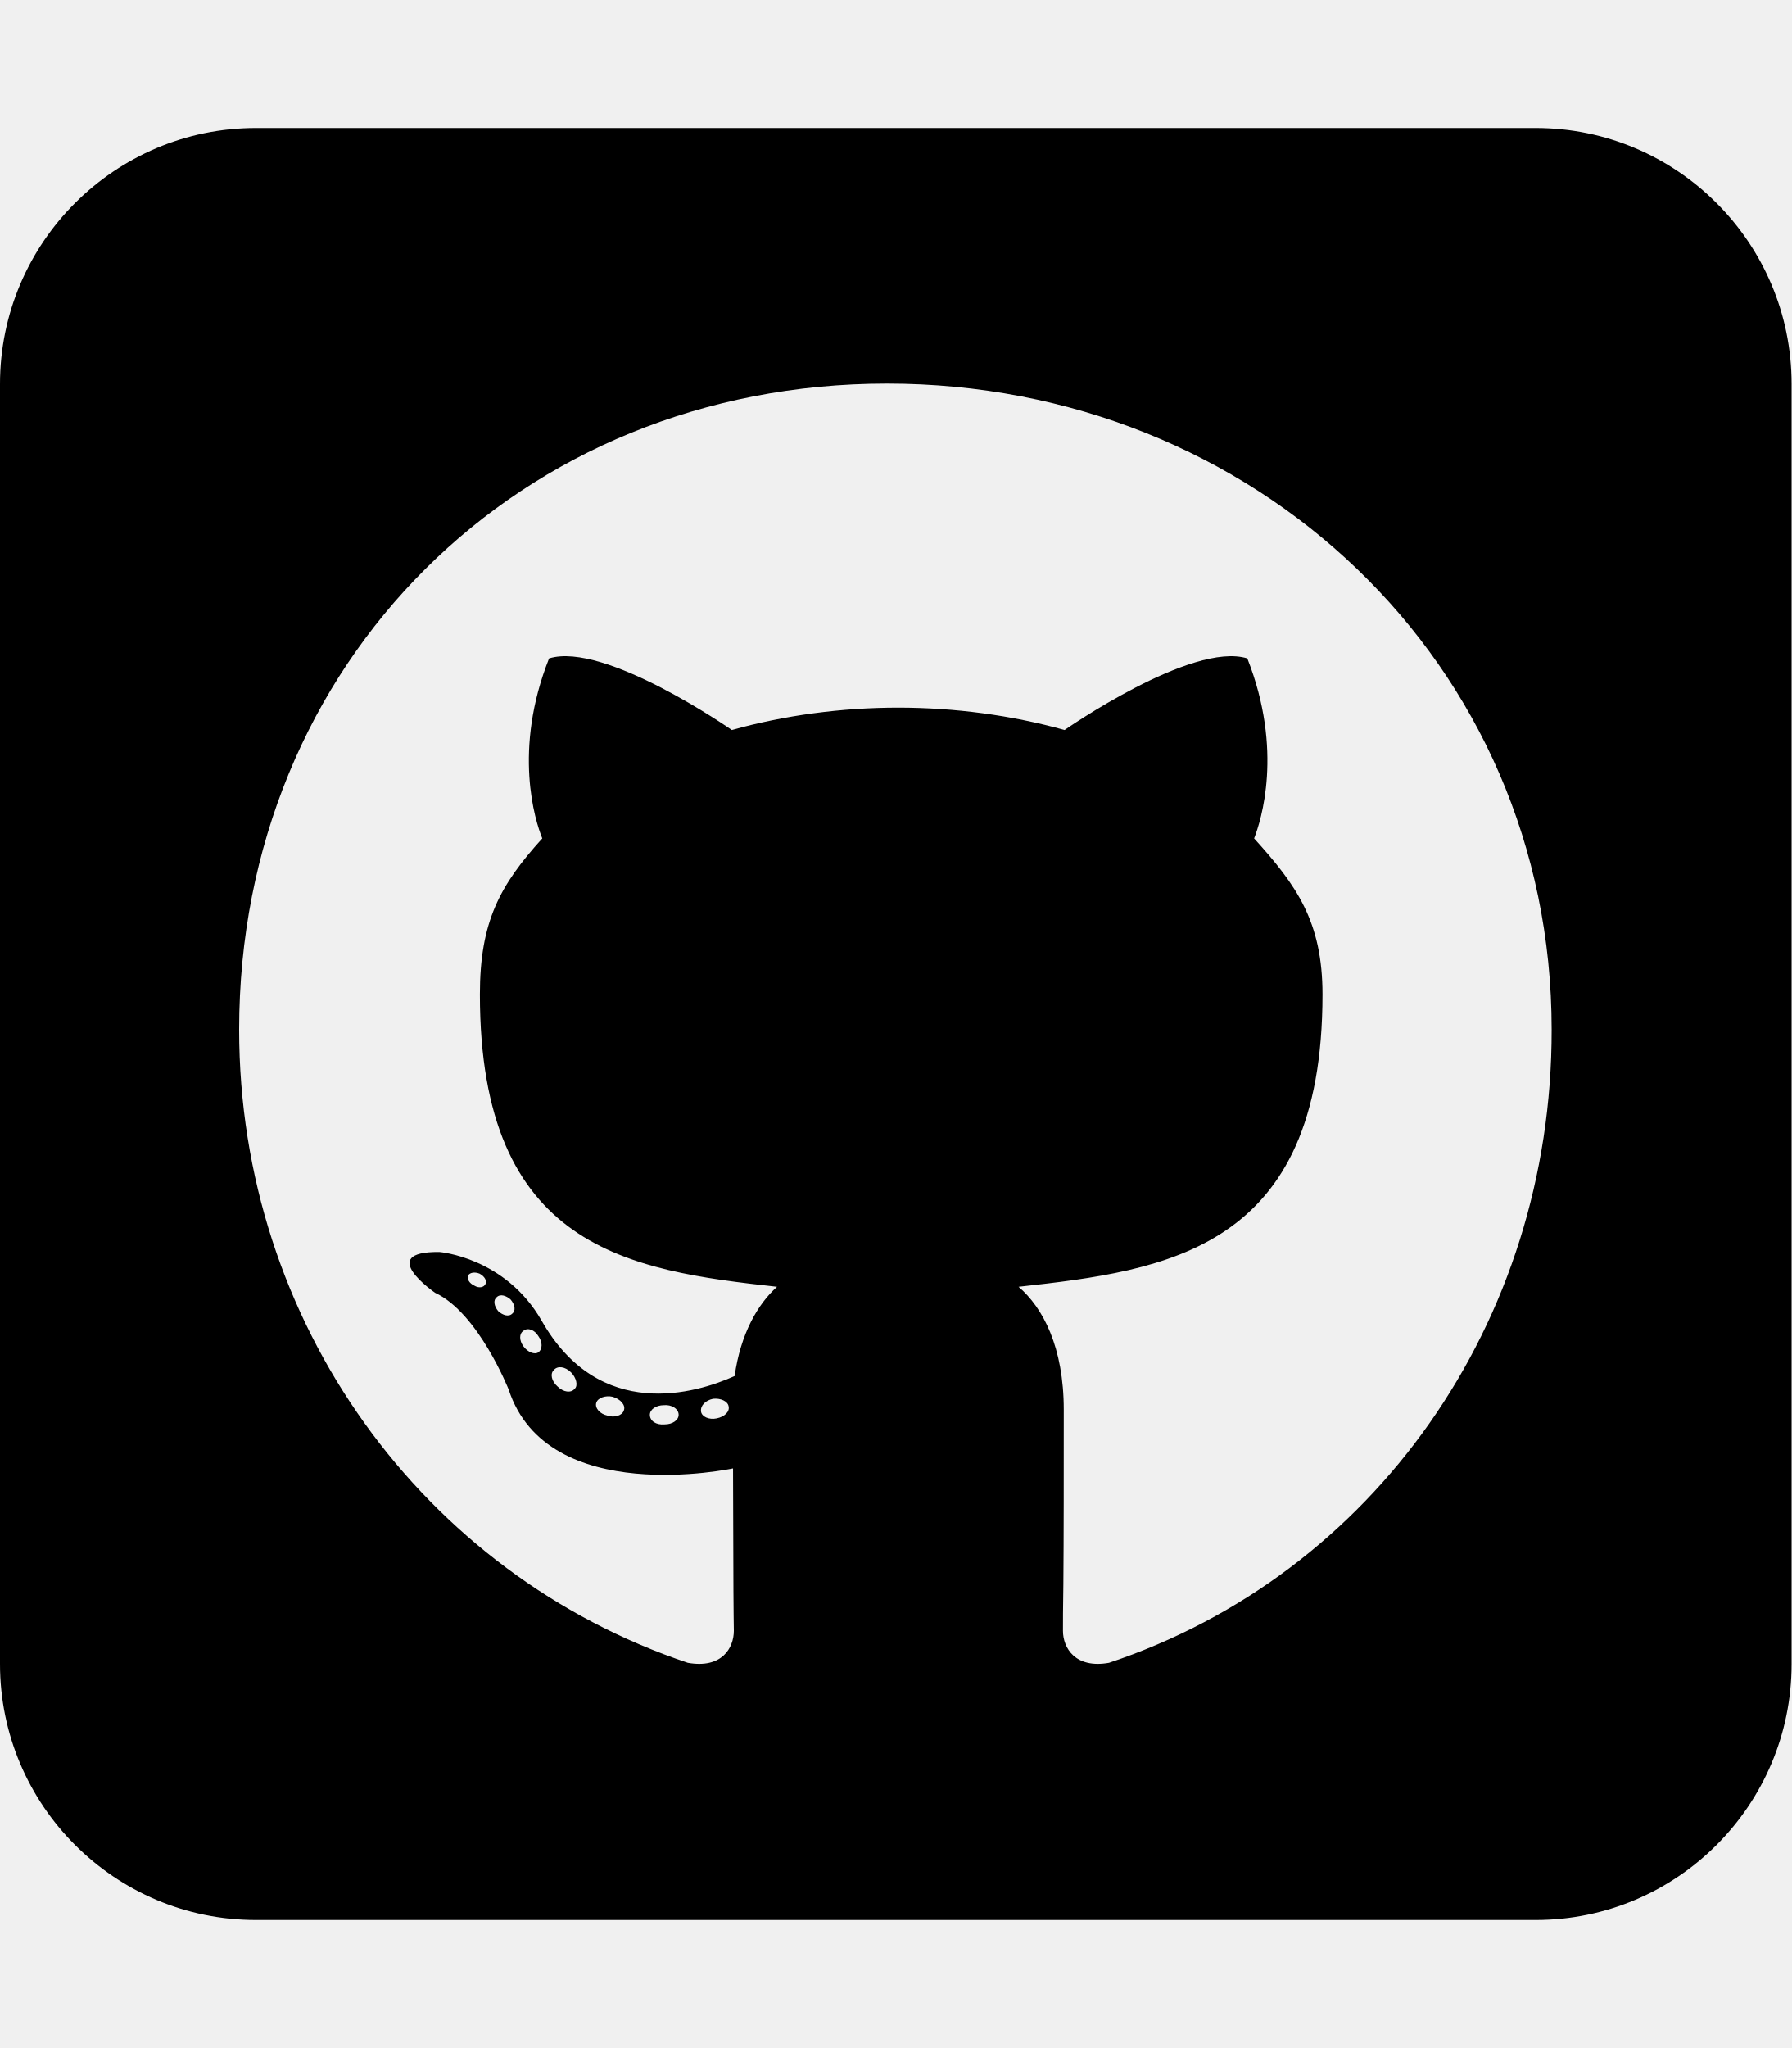
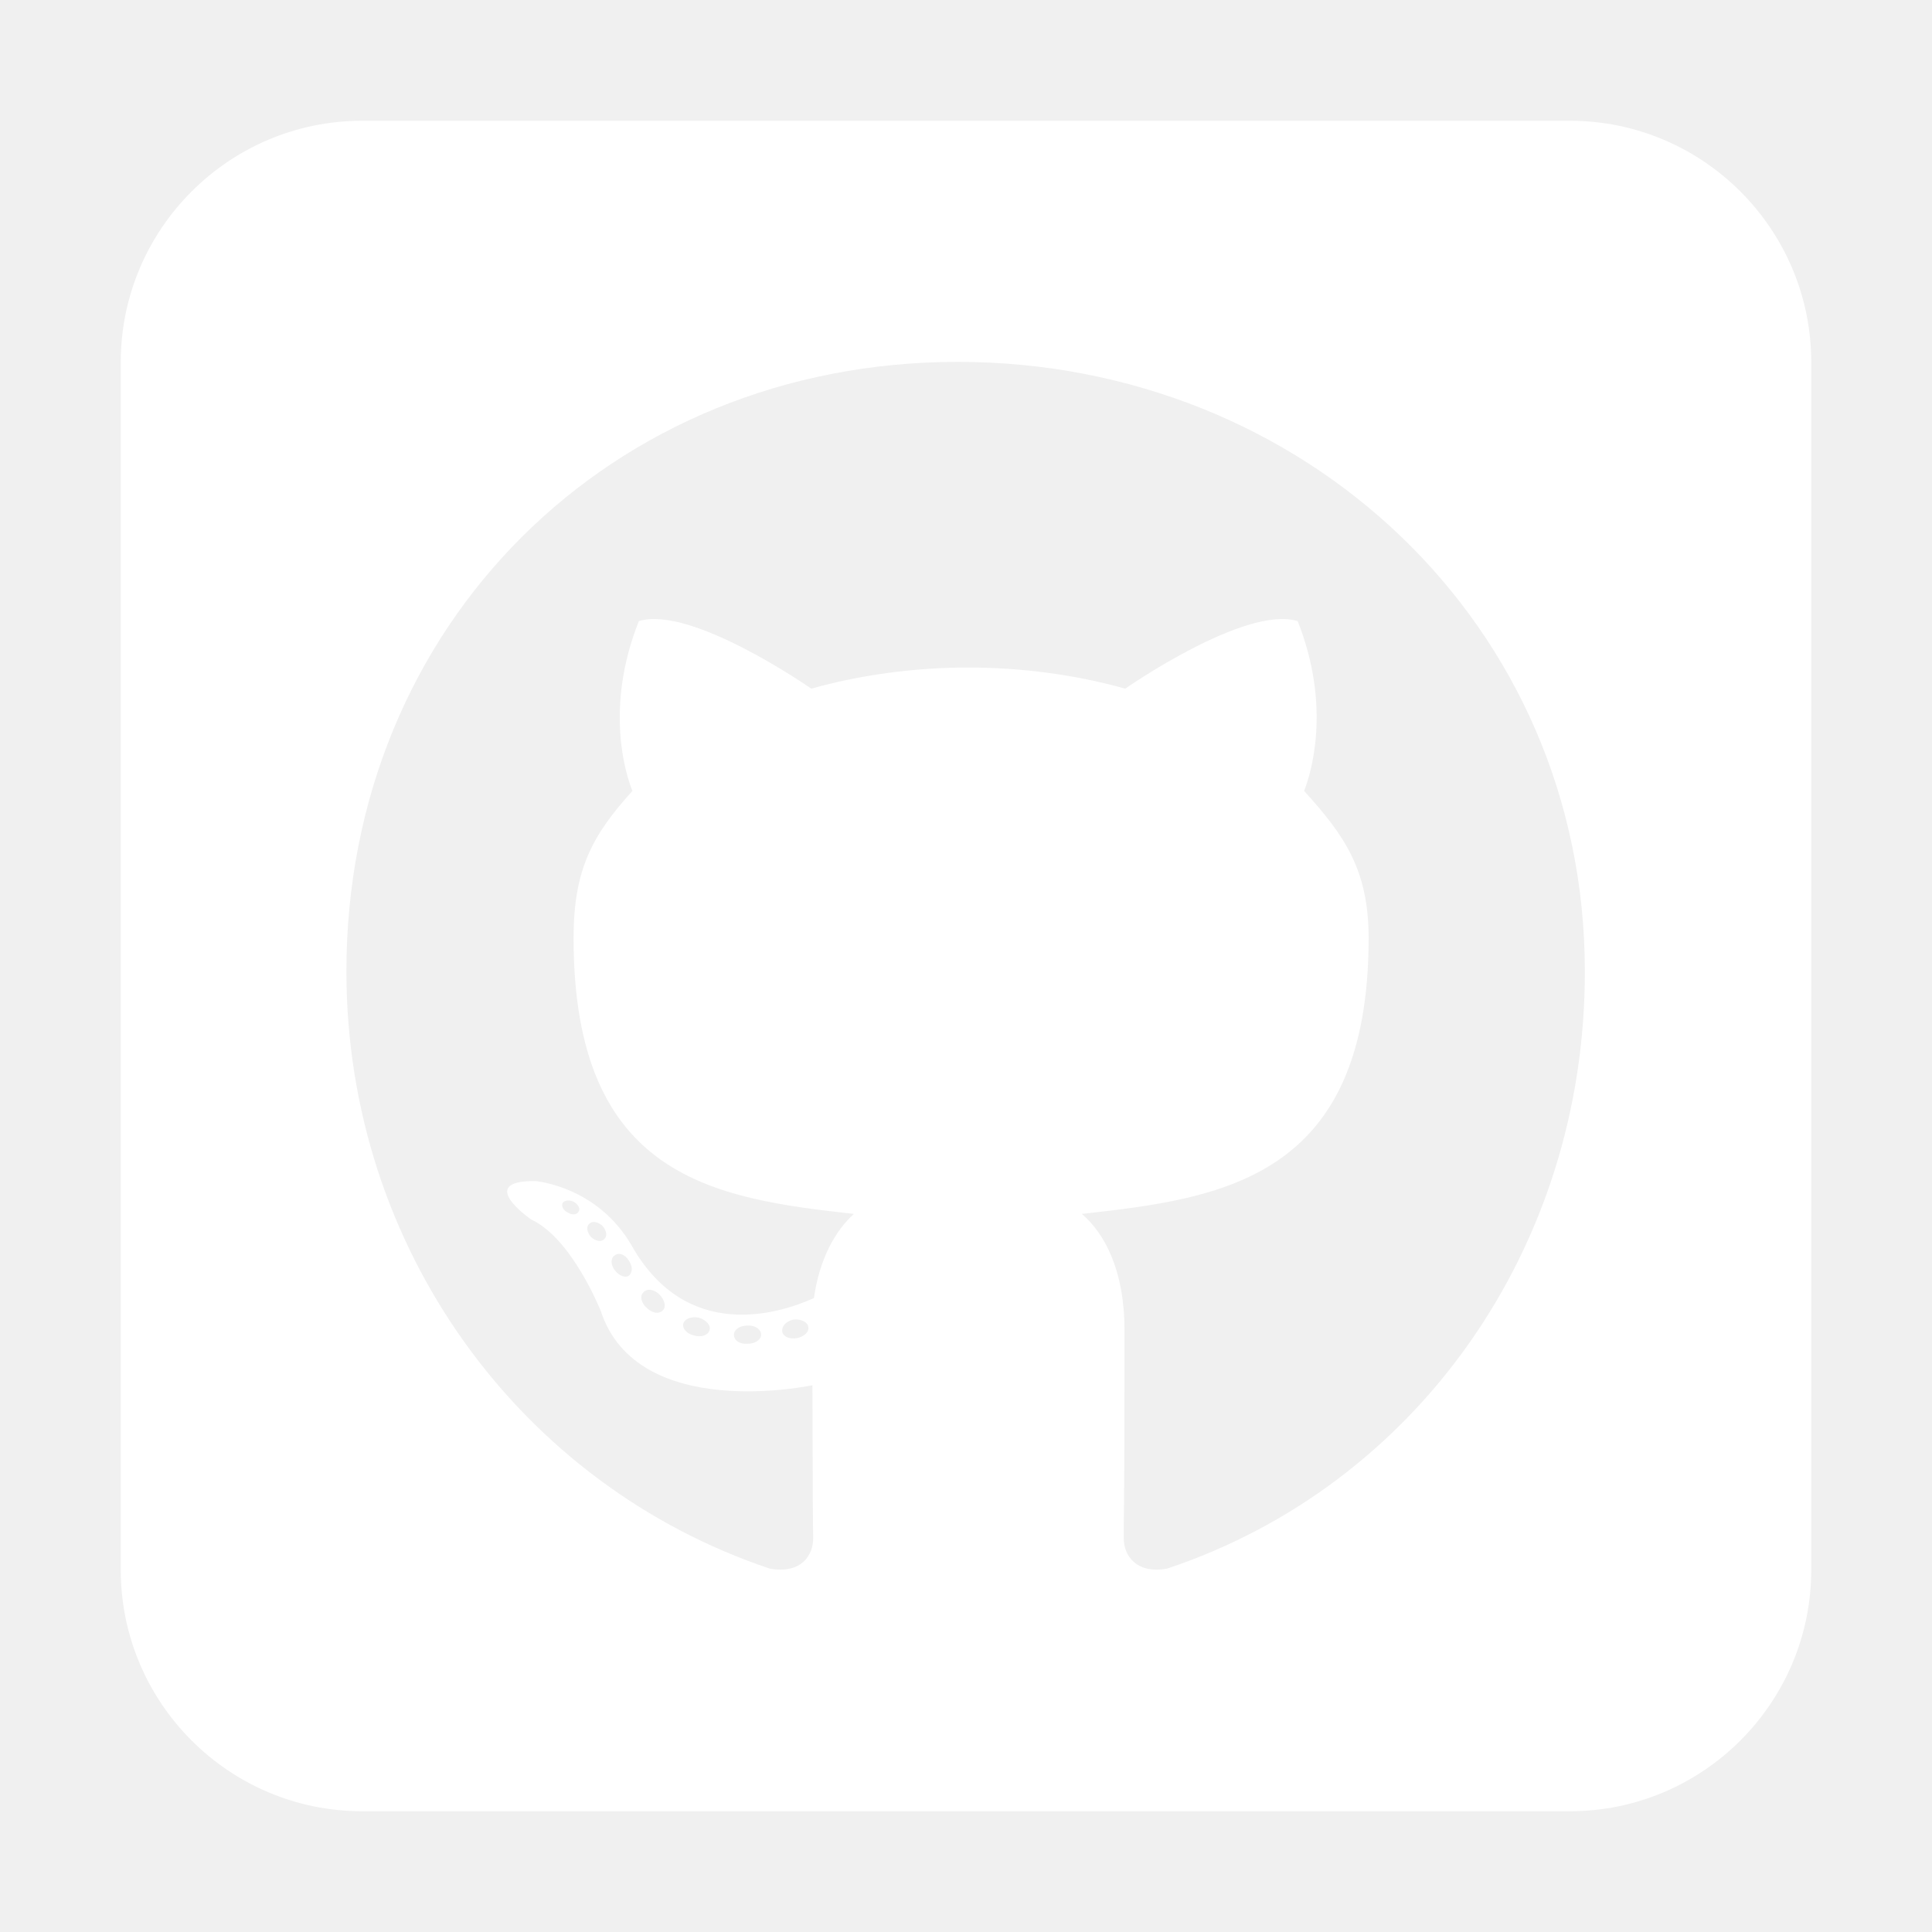
- <svg xmlns="http://www.w3.org/2000/svg" viewBox="0 0 448 512">
-   <path d="M448 96c0-35.3-28.7-64-64-64H64C28.7 32 0 60.7 0 96V416c0 35.3 28.7 64 64 64H384c35.3 0 64-28.7 64-64V96zM265.8 407.7c0-1.8 0-6 .1-11.6c.1-11.4 .1-28.8 .1-43.7c0-15.6-5.2-25.5-11.3-30.7c37-4.1 76-9.2 76-73.1c0-18.2-6.5-27.3-17.1-39c1.7-4.3 7.4-22-1.7-45c-13.9-4.3-45.7 17.9-45.7 17.9c-13.2-3.7-27.5-5.6-41.6-5.6s-28.4 1.9-41.6 5.6c0 0-31.8-22.2-45.7-17.9c-9.1 22.9-3.5 40.6-1.7 45c-10.6 11.7-15.6 20.8-15.6 39c0 63.6 37.3 69 74.3 73.1c-4.8 4.3-9.1 11.7-10.6 22.3c-9.5 4.3-33.8 11.7-48.3-13.9c-9.1-15.8-25.5-17.1-25.5-17.1c-16.2-.2-1.1 10.2-1.1 10.2c10.8 5 18.4 24.2 18.4 24.2c9.7 29.7 56.1 19.7 56.1 19.7c0 9 .1 21.7 .1 30.6c0 4.8 .1 8.6 .1 10c0 4.3-3 9.5-11.5 8C106 393.6 59.8 330.8 59.8 257.4c0-91.8 70.2-161.5 162-161.5s166.2 69.7 166.2 161.5c.1 73.4-44.7 136.3-110.7 158.3c-8.4 1.5-11.5-3.7-11.5-8zm-90.5-54.8c-.2-1.5 1.1-2.8 3-3.2c1.9-.2 3.7 .6 3.9 1.9c.3 1.3-1 2.6-3 3c-1.9 .4-3.7-.4-3.9-1.7zm-9.1 3.2c-2.2 .2-3.7-.9-3.7-2.4c0-1.3 1.5-2.4 3.5-2.4c1.9-.2 3.7 .9 3.7 2.4c0 1.3-1.5 2.4-3.5 2.4zm-14.3-2.2c-1.9-.4-3.2-1.9-2.8-3.2s2.4-1.9 4.1-1.5c2 .6 3.3 2.1 2.8 3.4c-.4 1.3-2.4 1.9-4.1 1.3zm-12.5-7.3c-1.5-1.3-1.9-3.2-.9-4.1c.9-1.1 2.8-.9 4.3 .6c1.3 1.3 1.8 3.3 .9 4.1c-.9 1.1-2.8 .9-4.3-.6zm-8.5-10c-1.1-1.5-1.1-3.2 0-3.9c1.1-.9 2.8-.2 3.7 1.3c1.1 1.5 1.1 3.3 0 4.1c-.9 .6-2.6 0-3.7-1.5zm-6.3-8.8c-1.1-1.3-1.3-2.8-.4-3.5c.9-.9 2.4-.4 3.5 .6c1.1 1.3 1.3 2.8 .4 3.5c-.9 .9-2.4 .4-3.5-.6zm-6-6.4c-1.3-.6-1.9-1.7-1.5-2.6c.4-.6 1.5-.9 2.8-.4c1.3 .7 1.9 1.8 1.5 2.6c-.4 .9-1.7 1.1-2.8 .4z" />
+ <svg xmlns="http://www.w3.org/2000/svg" height="24" width="24" viewBox="0 0 448 512">
+   <path fill="#ffffff" d="M448 96c0-35.3-28.7-64-64-64H64C28.7 32 0 60.7 0 96V416c0 35.3 28.7 64 64 64H384c35.3 0 64-28.7 64-64V96zM265.8 407.7c0-1.8 0-6 .1-11.6c.1-11.4 .1-28.8 .1-43.7c0-15.6-5.2-25.5-11.3-30.7c37-4.1 76-9.2 76-73.1c0-18.2-6.5-27.3-17.1-39c1.7-4.3 7.4-22-1.7-45c-13.9-4.3-45.7 17.9-45.7 17.9c-13.2-3.7-27.5-5.6-41.6-5.6s-28.4 1.9-41.6 5.6c0 0-31.8-22.2-45.7-17.9c-9.1 22.9-3.5 40.6-1.7 45c-10.6 11.7-15.6 20.8-15.6 39c0 63.6 37.3 69 74.3 73.1c-4.8 4.3-9.1 11.7-10.6 22.3c-9.5 4.3-33.8 11.7-48.3-13.9c-9.1-15.8-25.5-17.1-25.5-17.1c-16.2-.2-1.1 10.2-1.1 10.2c10.8 5 18.4 24.2 18.4 24.2c9.7 29.7 56.1 19.7 56.1 19.7c0 9 .1 21.7 .1 30.6c0 4.8 .1 8.6 .1 10c0 4.3-3 9.5-11.5 8C106 393.6 59.8 330.8 59.8 257.4c0-91.8 70.2-161.5 162-161.5s166.2 69.7 166.2 161.5c.1 73.4-44.7 136.3-110.7 158.3c-8.4 1.5-11.5-3.7-11.5-8zm-90.5-54.8c-.2-1.5 1.1-2.8 3-3.2c1.9-.2 3.7 .6 3.9 1.9c.3 1.3-1 2.6-3 3c-1.9 .4-3.7-.4-3.9-1.7zm-9.1 3.2c-2.2 .2-3.7-.9-3.7-2.4c0-1.3 1.5-2.4 3.5-2.4c1.9-.2 3.7 .9 3.7 2.4c0 1.3-1.5 2.4-3.5 2.4zm-14.3-2.2c-1.9-.4-3.2-1.9-2.8-3.2s2.4-1.9 4.1-1.5c2 .6 3.3 2.1 2.8 3.4c-.4 1.3-2.4 1.9-4.1 1.3zm-12.5-7.3c-1.5-1.3-1.9-3.2-.9-4.1c.9-1.1 2.8-.9 4.3 .6c1.3 1.3 1.8 3.3 .9 4.1c-.9 1.1-2.8 .9-4.3-.6zm-8.5-10c-1.1-1.5-1.1-3.2 0-3.9c1.1-.9 2.8-.2 3.7 1.3c1.1 1.5 1.1 3.3 0 4.1c-.9 .6-2.6 0-3.7-1.5zm-6.3-8.8c-1.1-1.3-1.3-2.8-.4-3.5c.9-.9 2.4-.4 3.5 .6c1.1 1.3 1.3 2.8 .4 3.5c-.9 .9-2.4 .4-3.5-.6zm-6-6.4c-1.3-.6-1.9-1.7-1.5-2.6c.4-.6 1.5-.9 2.8-.4c1.3 .7 1.9 1.8 1.5 2.6c-.4 .9-1.7 1.1-2.8 .4z" />
</svg>
